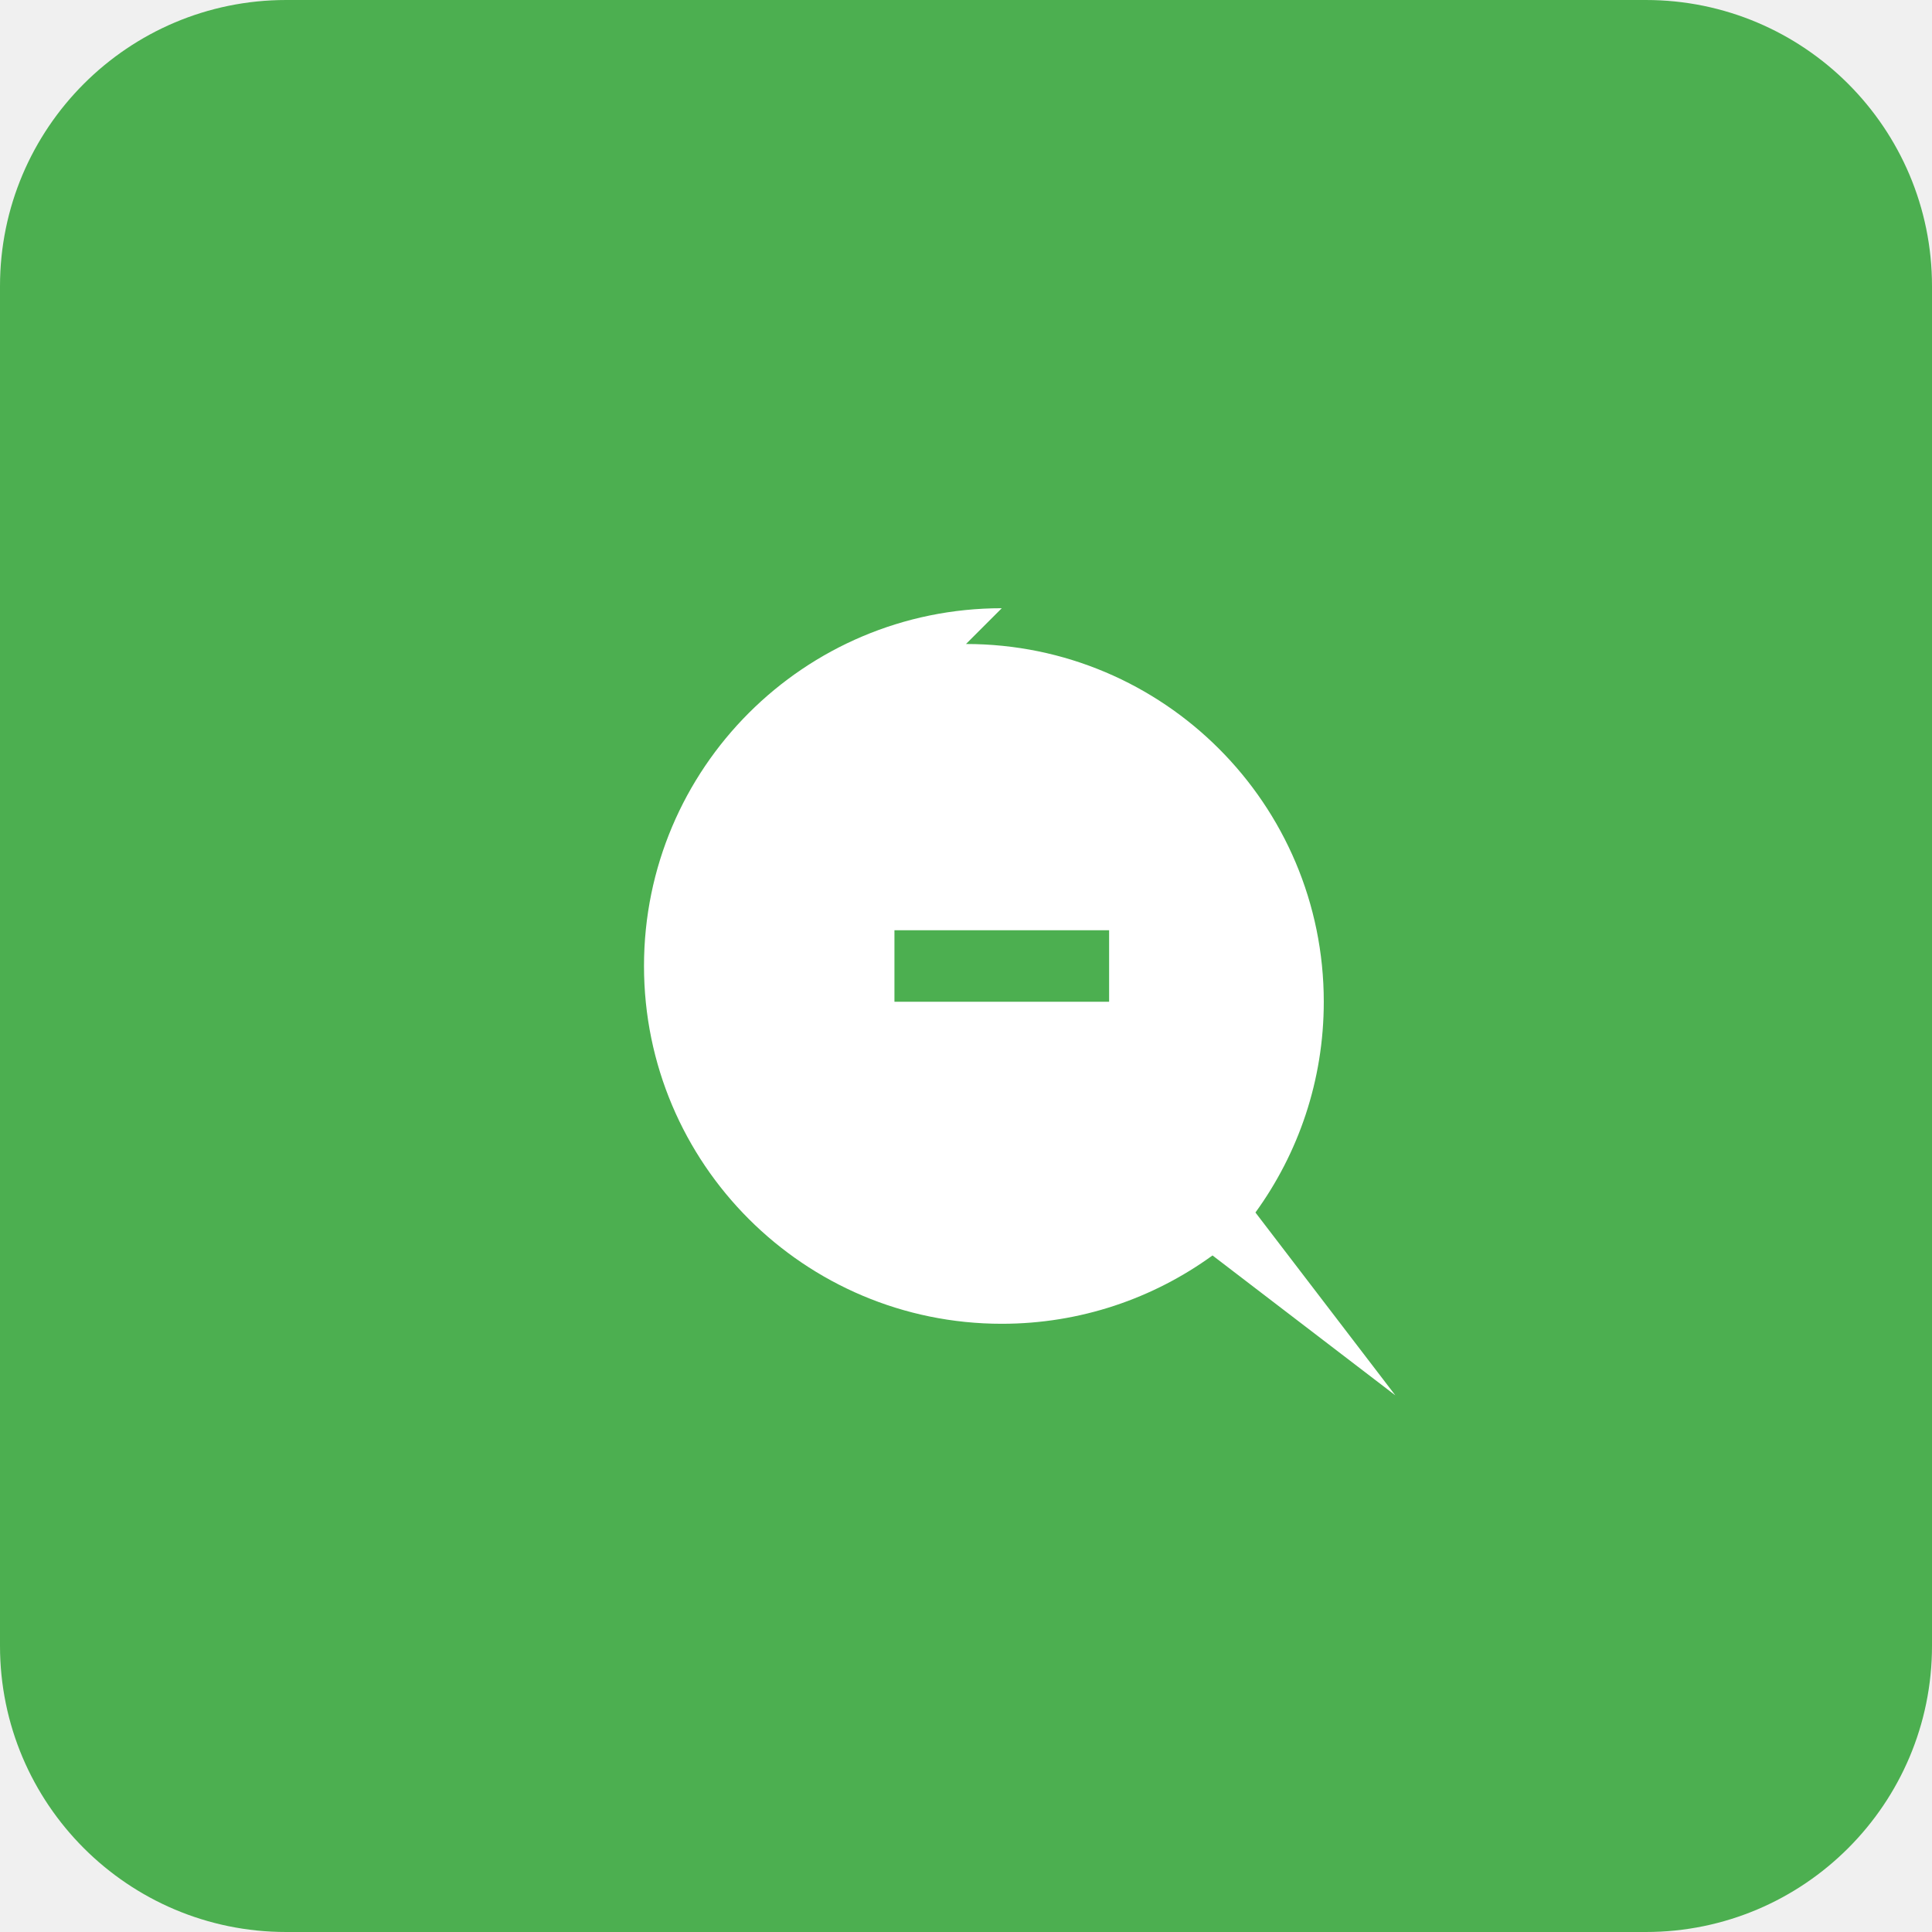
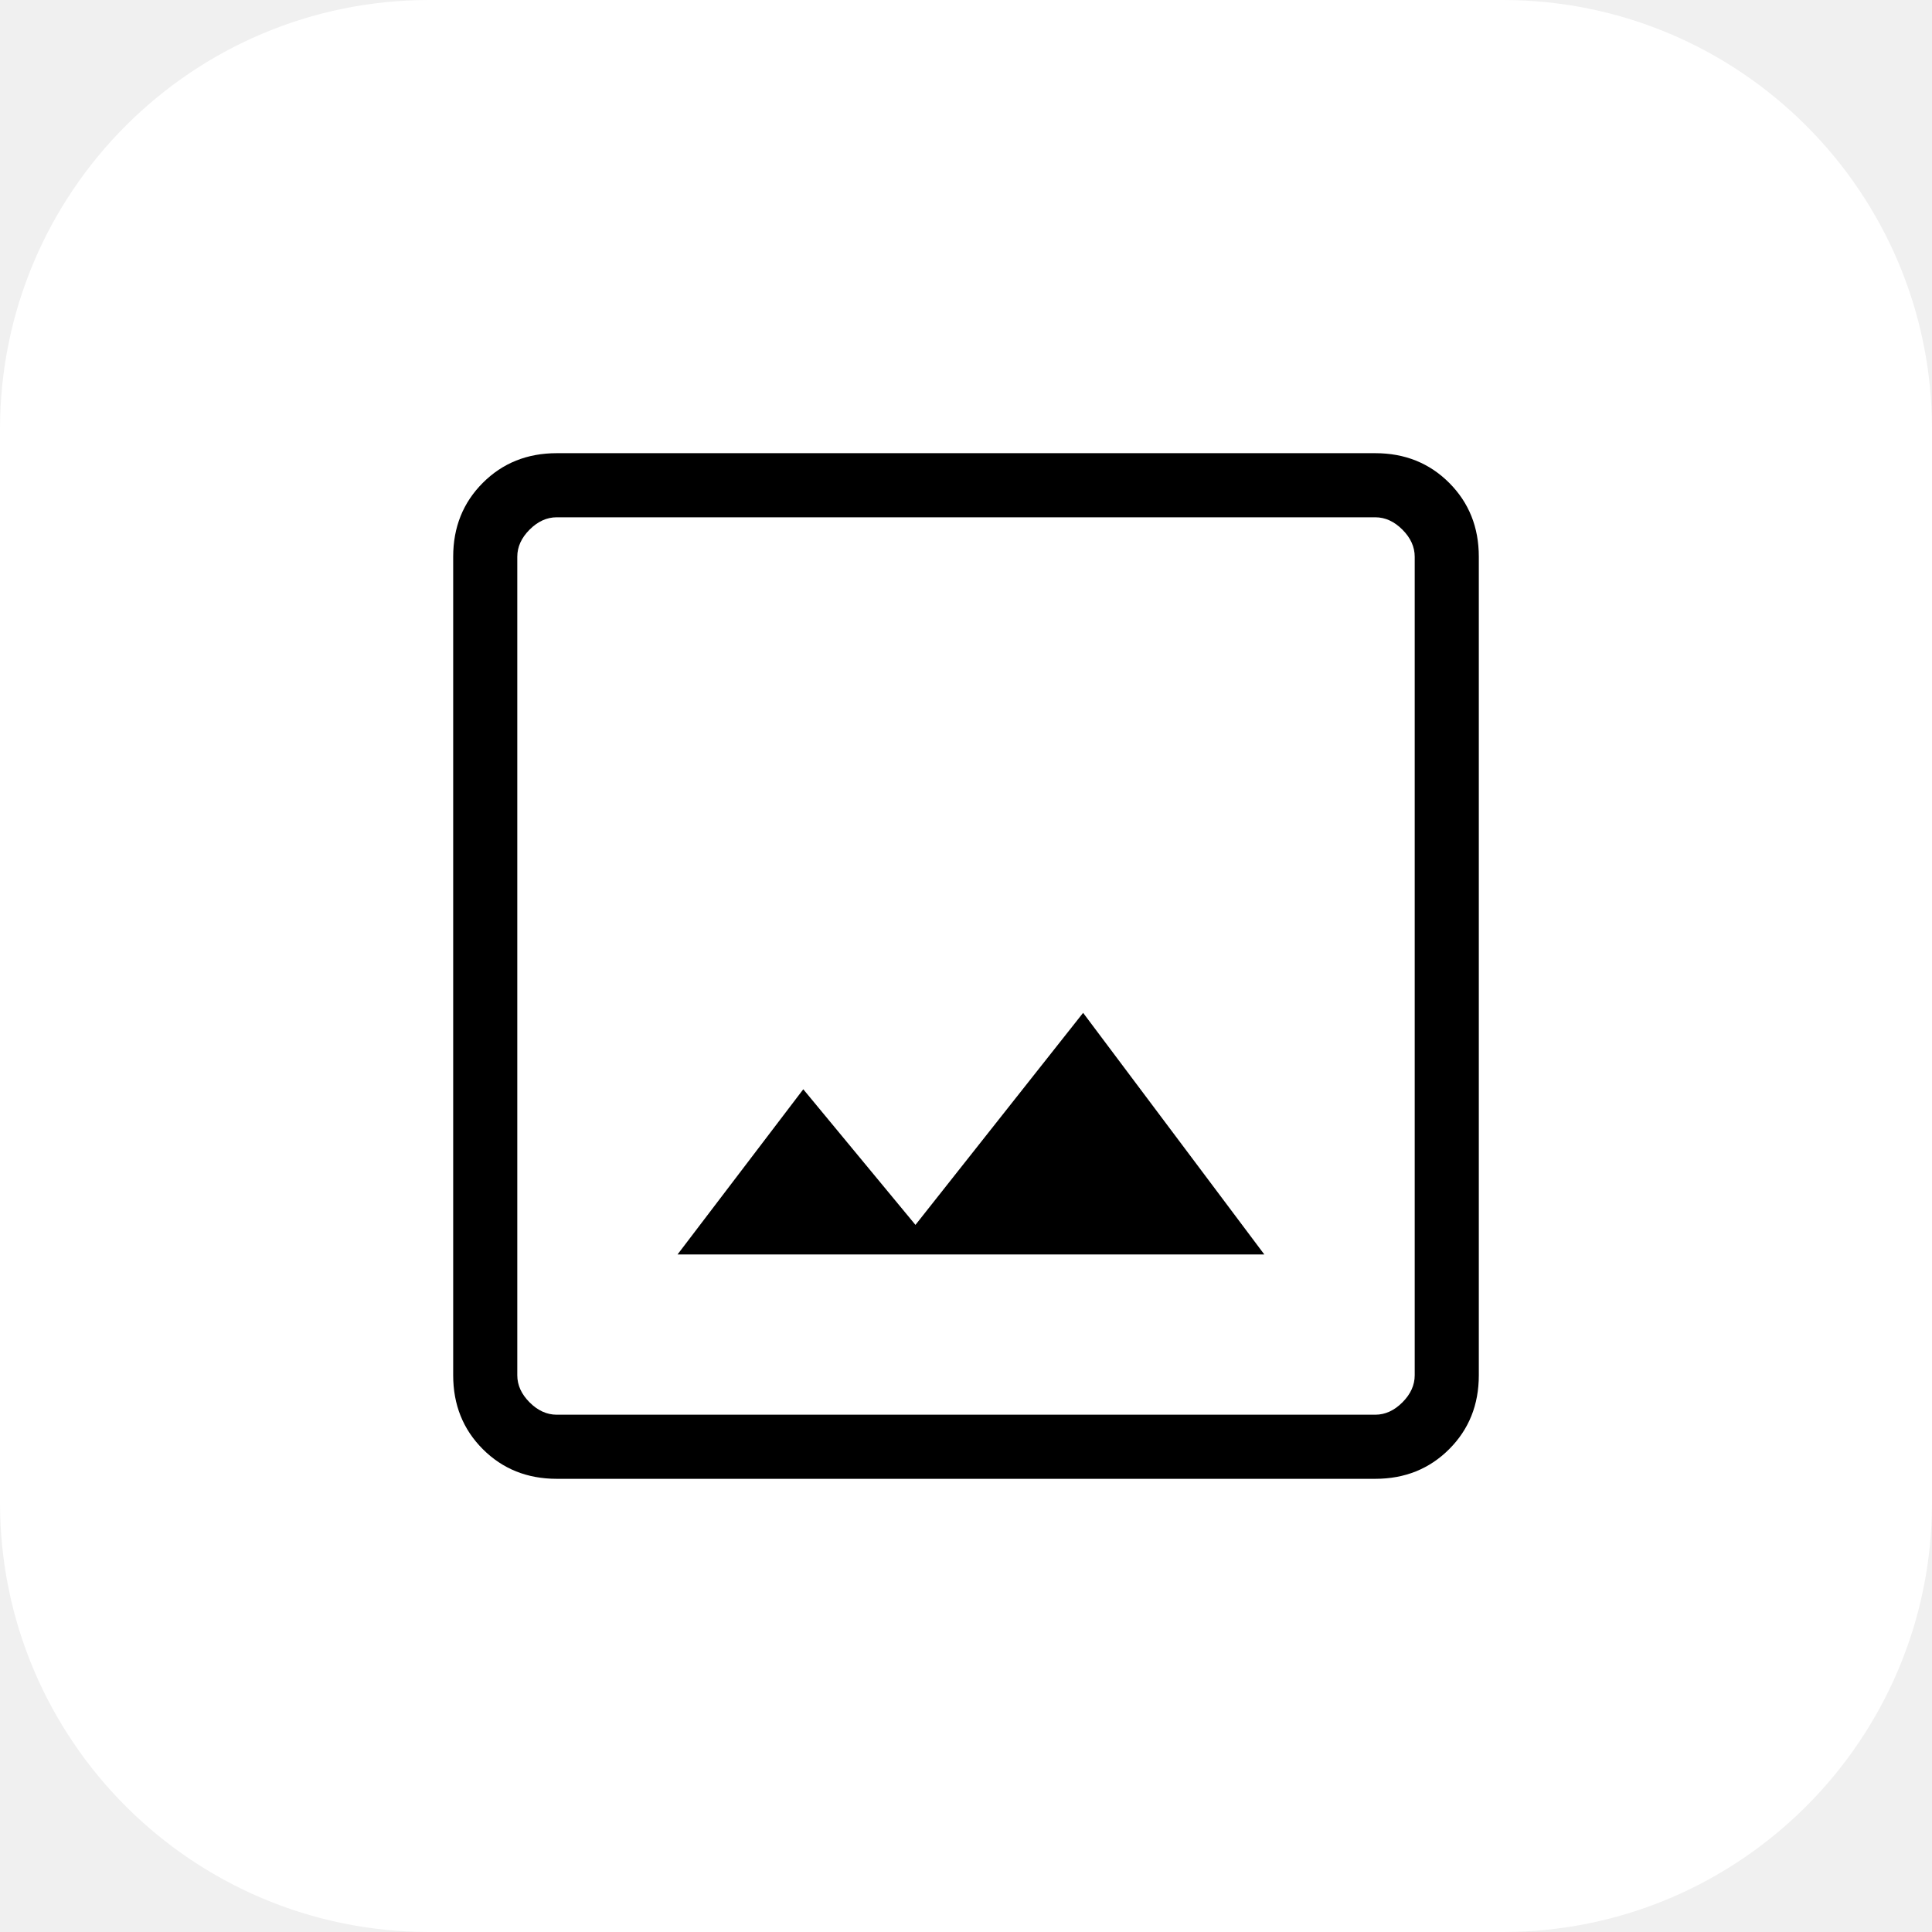
- <svg xmlns="http://www.w3.org/2000/svg" width="108" height="108" viewBox="0 0 108 108">
-   <rect width="108" height="108" rx="16" fill="#4CAF50" />
-   <g transform="translate(22, 22)">
-     <path d="M34,12C22.954,12 14,20.954 14,32s8.954,20 20,20c4.4,0 8.472,-1.42 11.78,-3.82L56,56l-7.82,-10.22C50.58,42.472 52,38.4 52,34c0,-11.046 -8.954,-20 -20,-20zM28,30h12v4H28v-4z" fill="white" />
-   </g>
+ <svg xmlns="http://www.w3.org/2000/svg" viewBox="0 0 108 108">
+   <rect width="108" height="108" rx="24" fill="#FFFFFF" />
+   <svg x="11" y="11" width="86" height="86" viewBox="0 -960 960 960" fill="#000000">
+     <path d="M224.62-160q-27.62 0-46.12-18.5Q160-197 160-224.62v-510.76q0-27.62 18.5-46.12Q197-800 224.62-800h510.76q27.62 0 46.12 18.5Q800-763 800-735.38v510.76q0 27.62-18.5 46.12Q763-160 735.38-160H224.62Zm0-40h510.76q9.24 0 16.93-7.69 7.69-7.69 7.69-16.93v-510.76q0-9.24-7.69-16.93-7.69-7.69-16.93-7.69H224.62q-9.24 0-16.93 7.69-7.69 7.69-7.69 16.93v510.76q0 9.24 7.69 16.93 7.69 7.69 16.93 7.69ZM300-300h366.15L553.08-450.77 448.46-318.46l-70-84.62L300-300ZM200-200v-560 560Z" />
+   </svg>
</svg>
